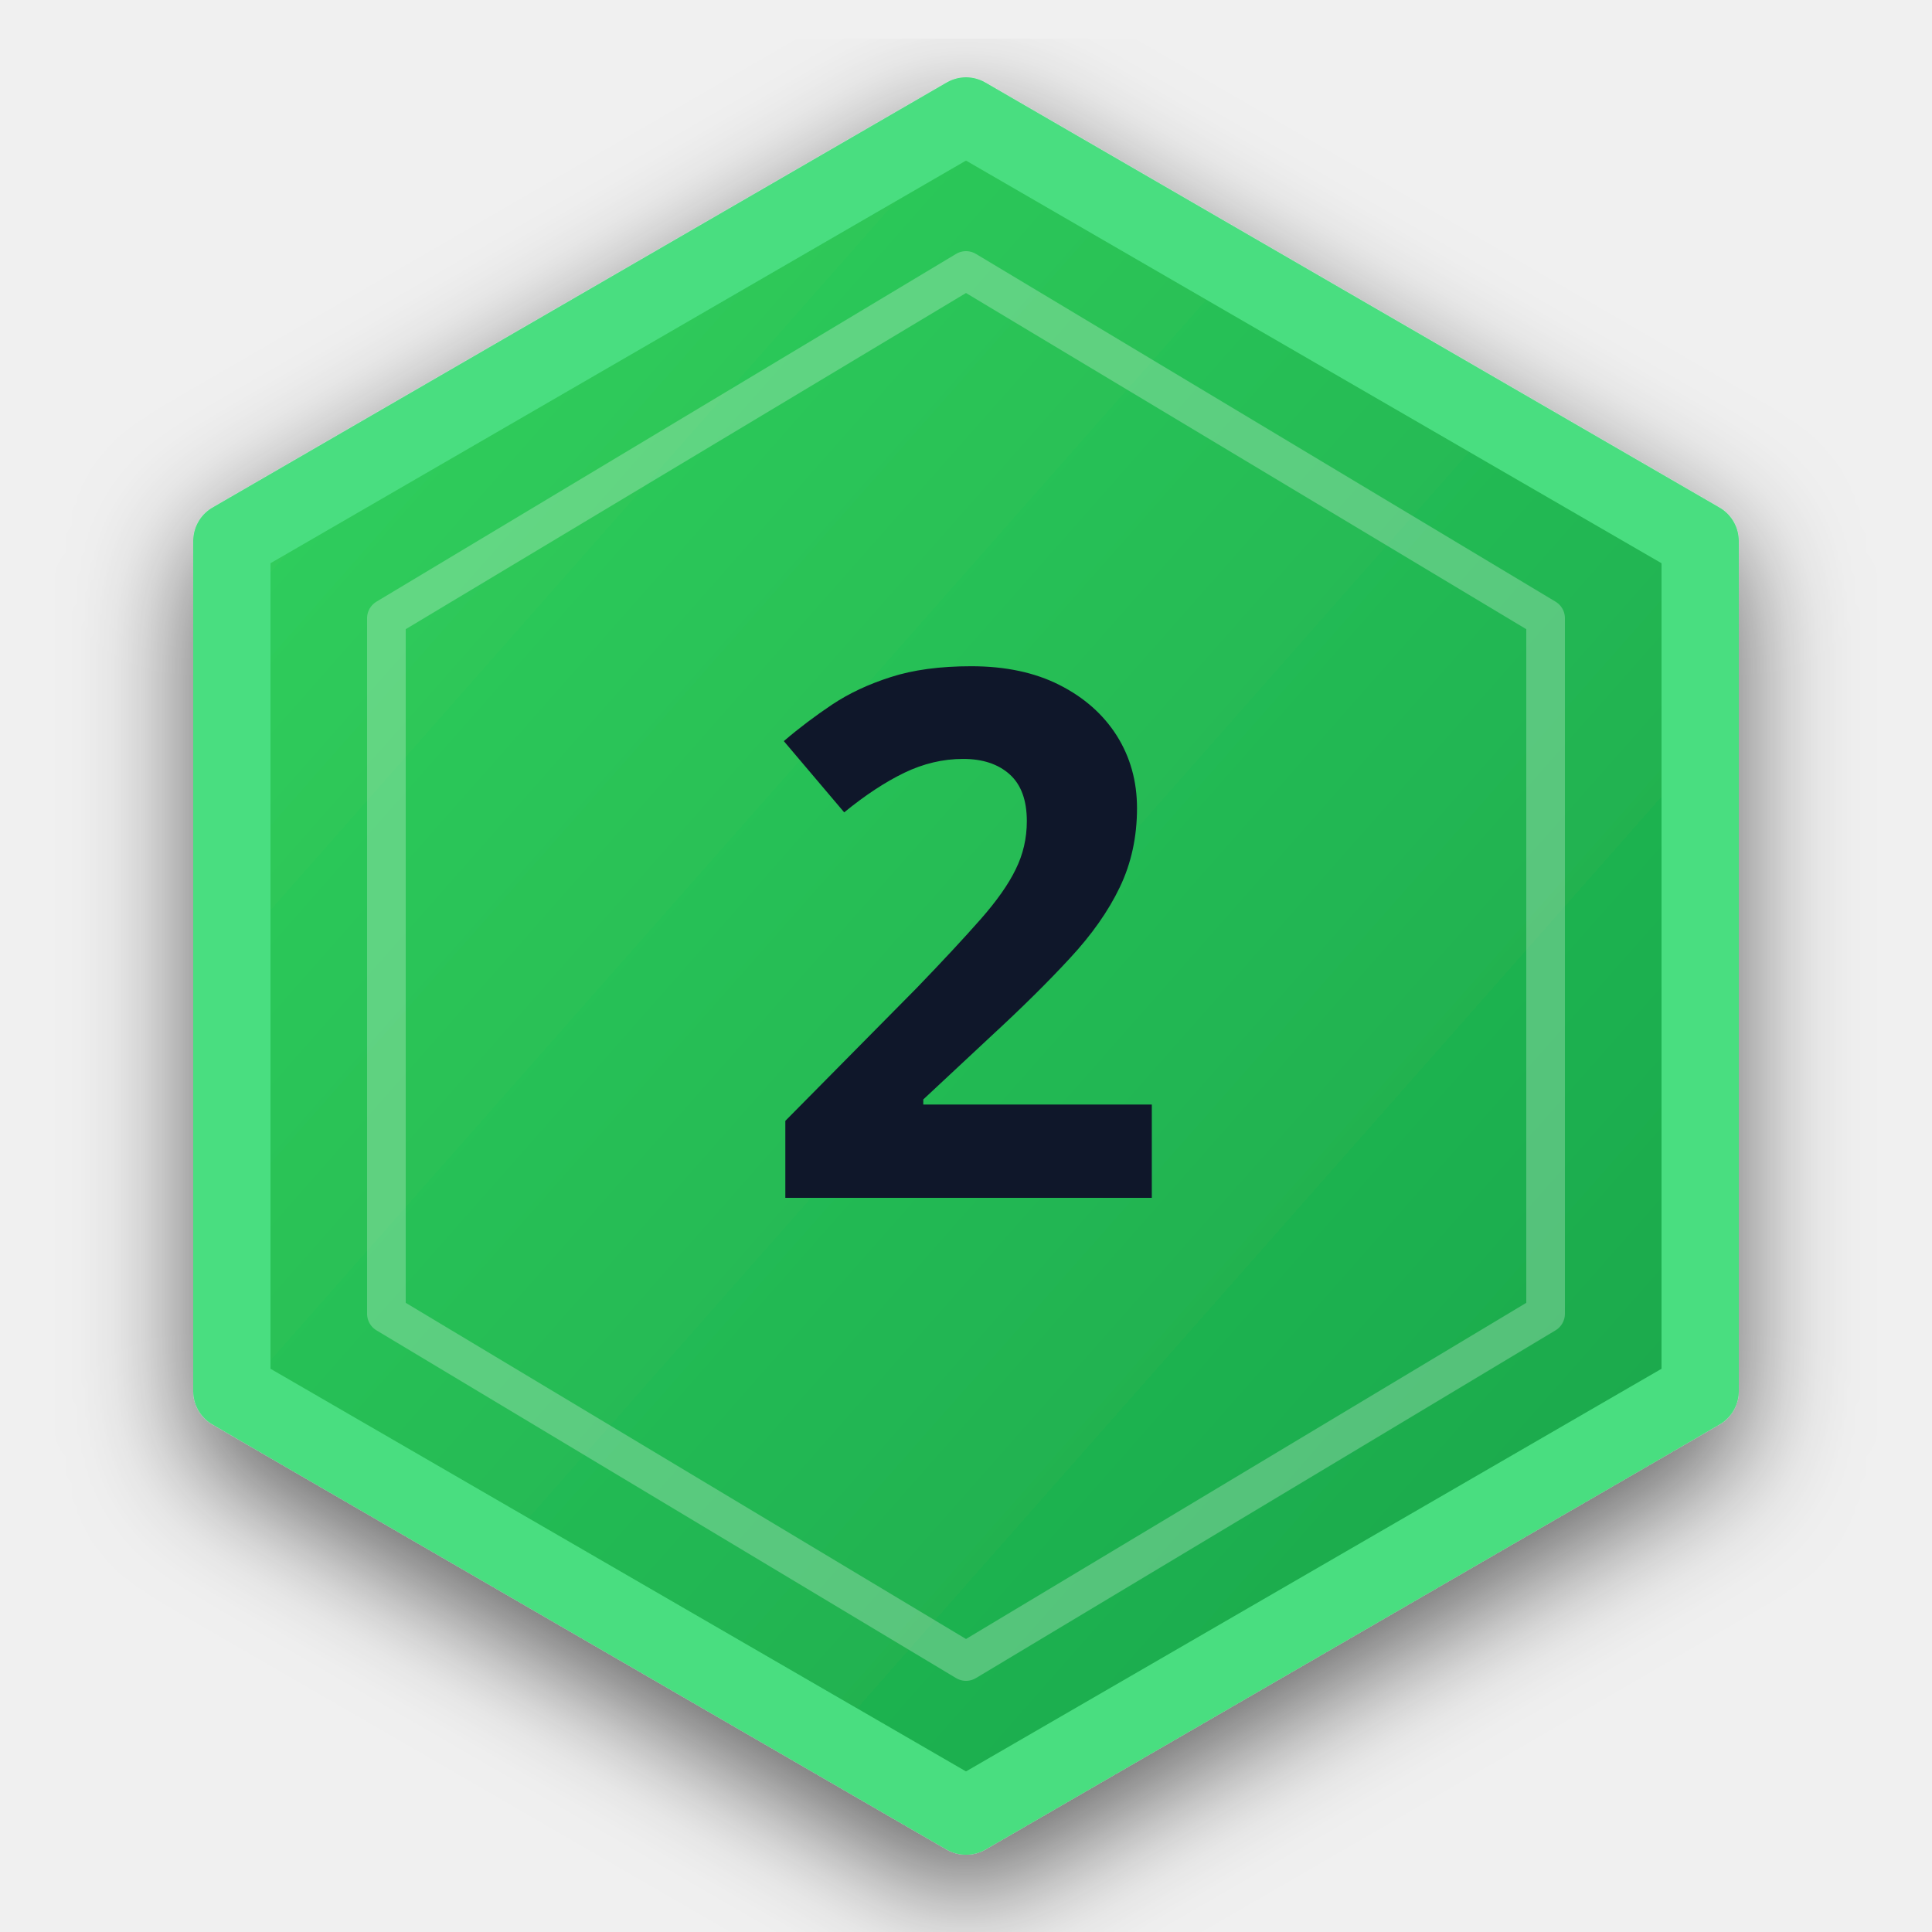
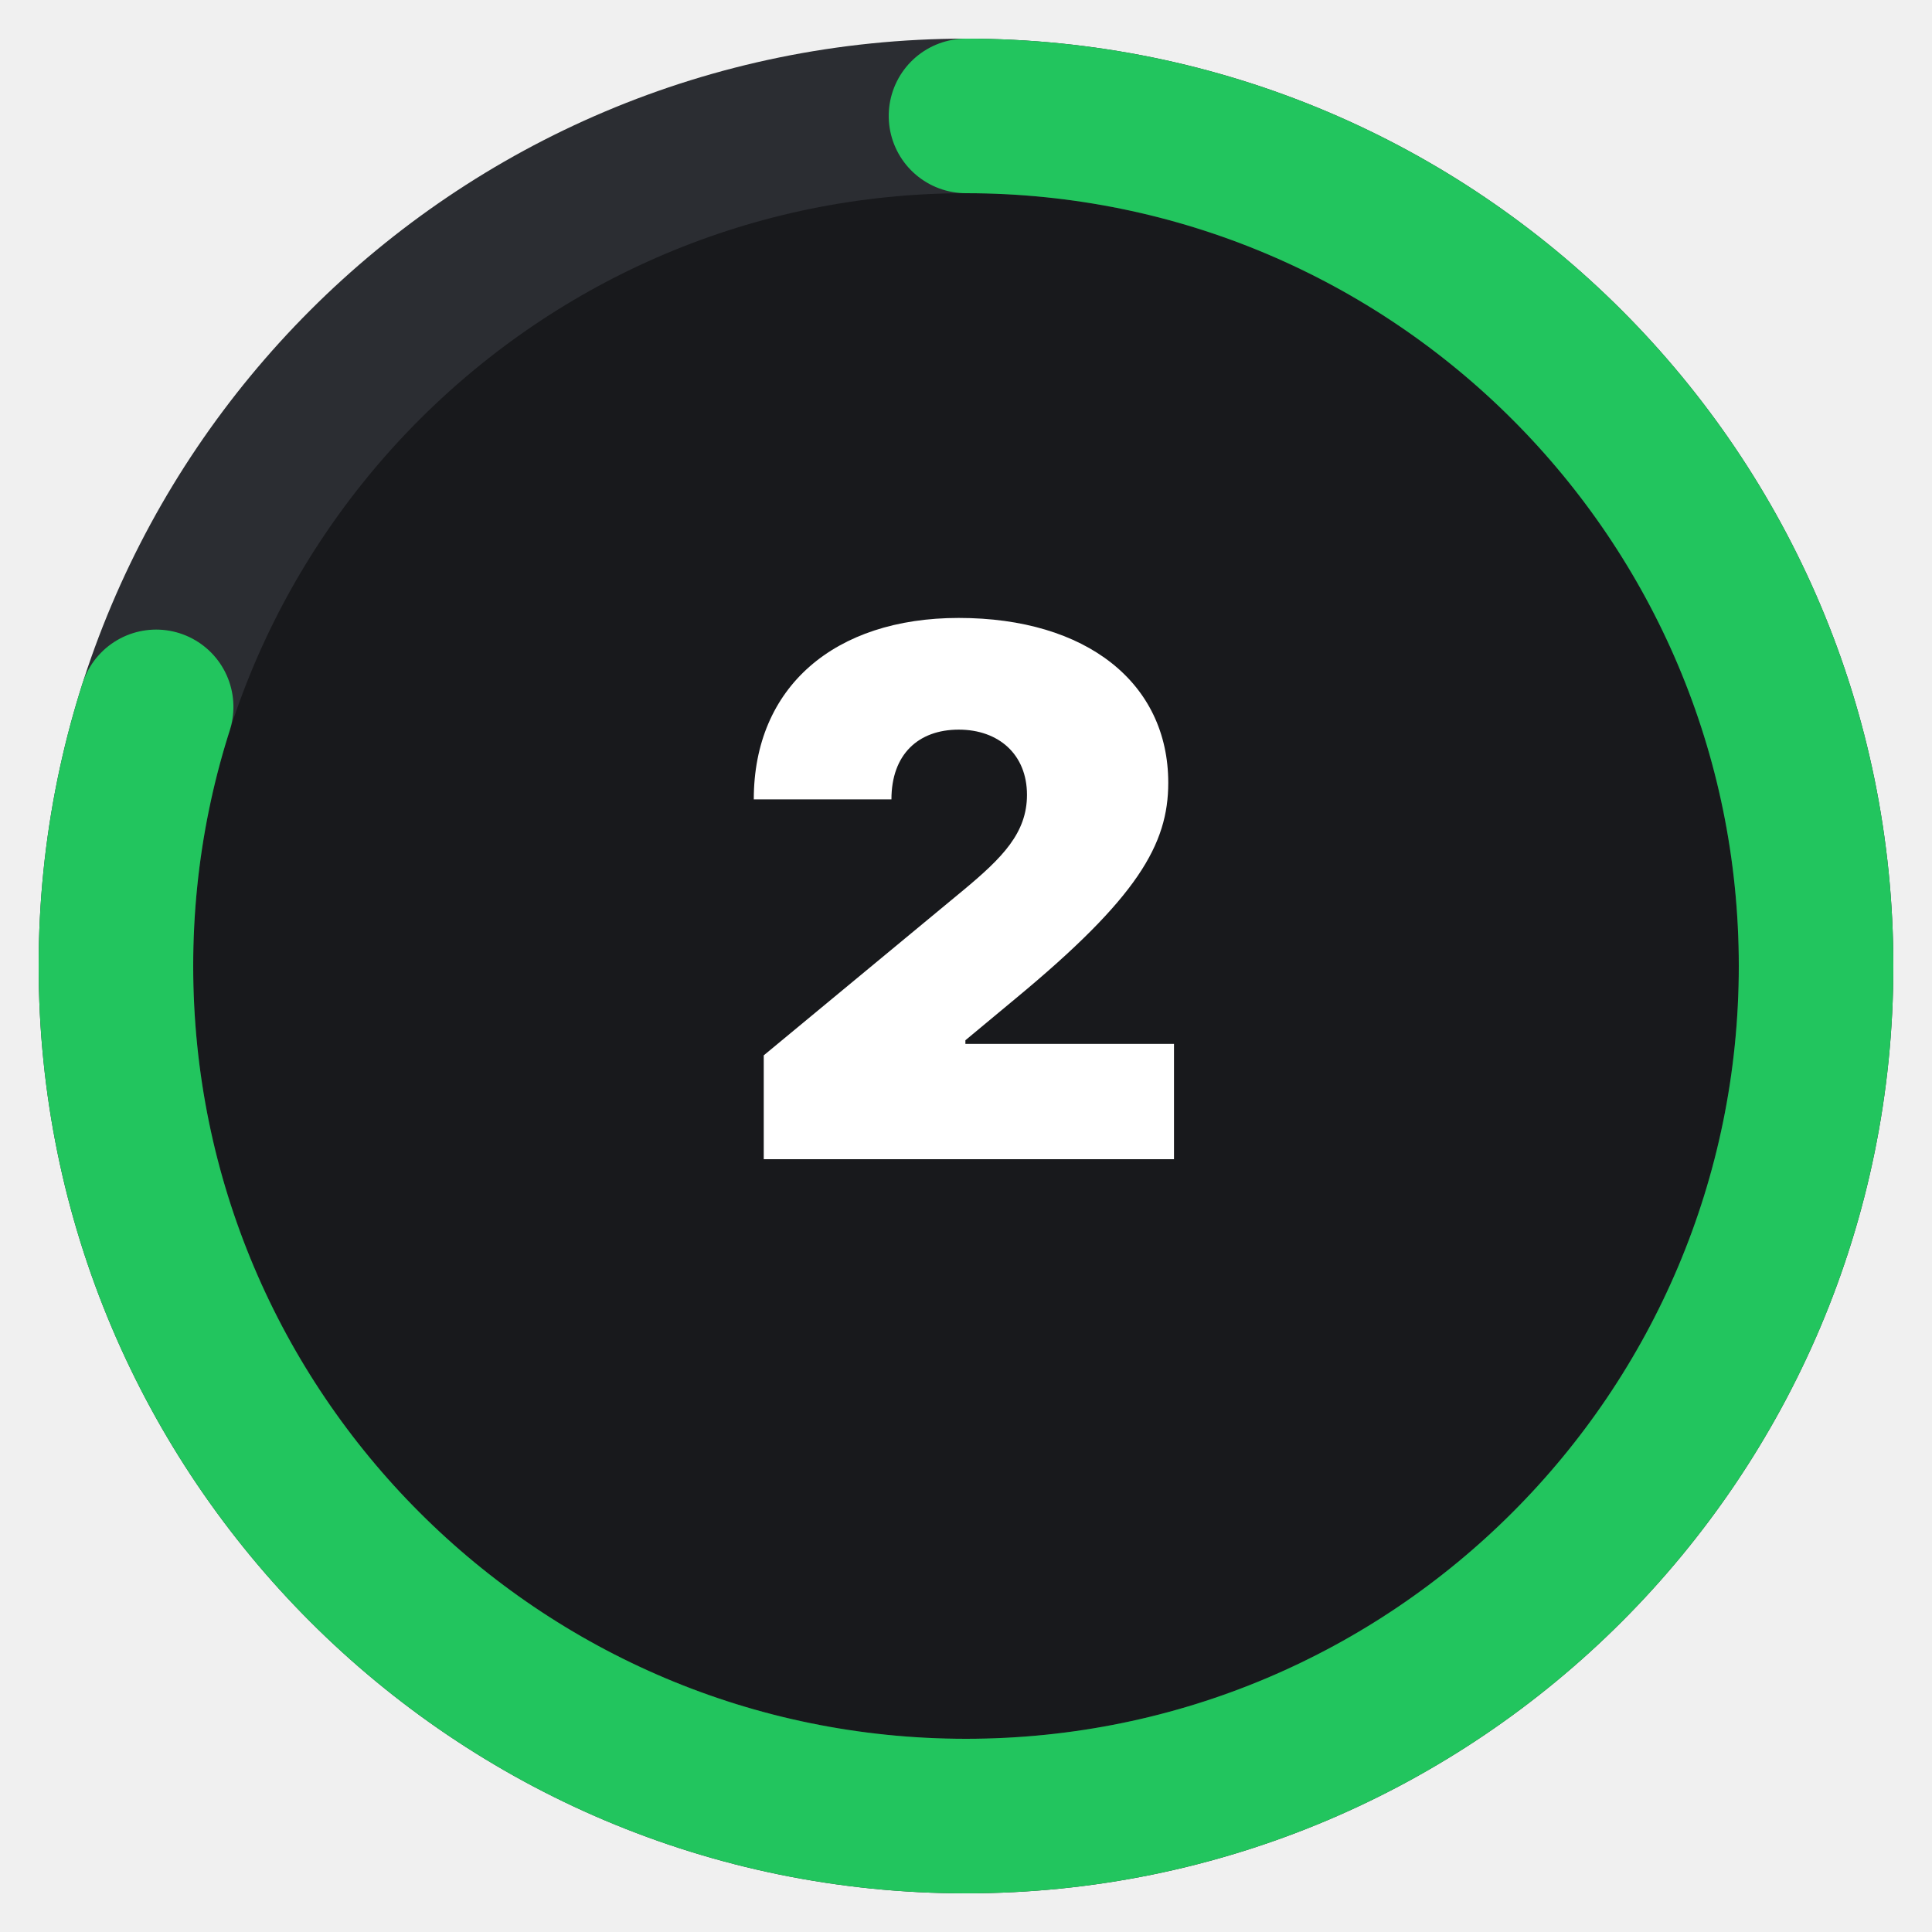
<svg xmlns="http://www.w3.org/2000/svg" viewBox="0 0 100 100" width="100%" height="100%">
-   <defs>
-     <linearGradient id="grad2" x1="0%" y1="0%" x2="100%" y2="100%">
-       <stop offset="0%" stop-color="#34d35e" />
-       <stop offset="100%" stop-color="#16a34a" />
-     </linearGradient>
-     <filter id="shadow2" x="-20%" y="-20%" width="140%" height="140%">
-       <feDropShadow dx="0" dy="2" stdDeviation="3" flood-color="#000000" flood-opacity="0.6" />
-     </filter>
-   </defs>
-   <polygon points="50,6 88,28 88,72 50,94 12,72 12,28" fill="url(#grad2)" stroke="#4ade80" stroke-width="4" stroke-linejoin="round" filter="url(#shadow2)" />
-   <polygon points="50,14 80,32 80,68 50,86 20,68 20,32" fill="none" stroke="rgba(255,255,255,0.25)" stroke-width="2" stroke-linejoin="round" />
-   <text x="50" y="62" text-anchor="middle" fill="#0f172a" font-size="38" font-weight="900" font-family="system-ui, sans-serif" letter-spacing="-1">2</text>
+   <circle cx="50" cy="50" r="44" fill="#18191c" stroke="#2b2d32" stroke-width="8" />
+   <circle cx="50" cy="50" r="44" fill="none" stroke="#22c55e" stroke-width="8" stroke-dasharray="276" stroke-dashoffset="55" stroke-linecap="round" transform="rotate(-90 50 50)" />
+   <text x="50" y="60" text-anchor="middle" fill="#ffffff" font-size="38" font-weight="900" font-family="system-ui, -apple-system, sans-serif">2</text>
</svg>
